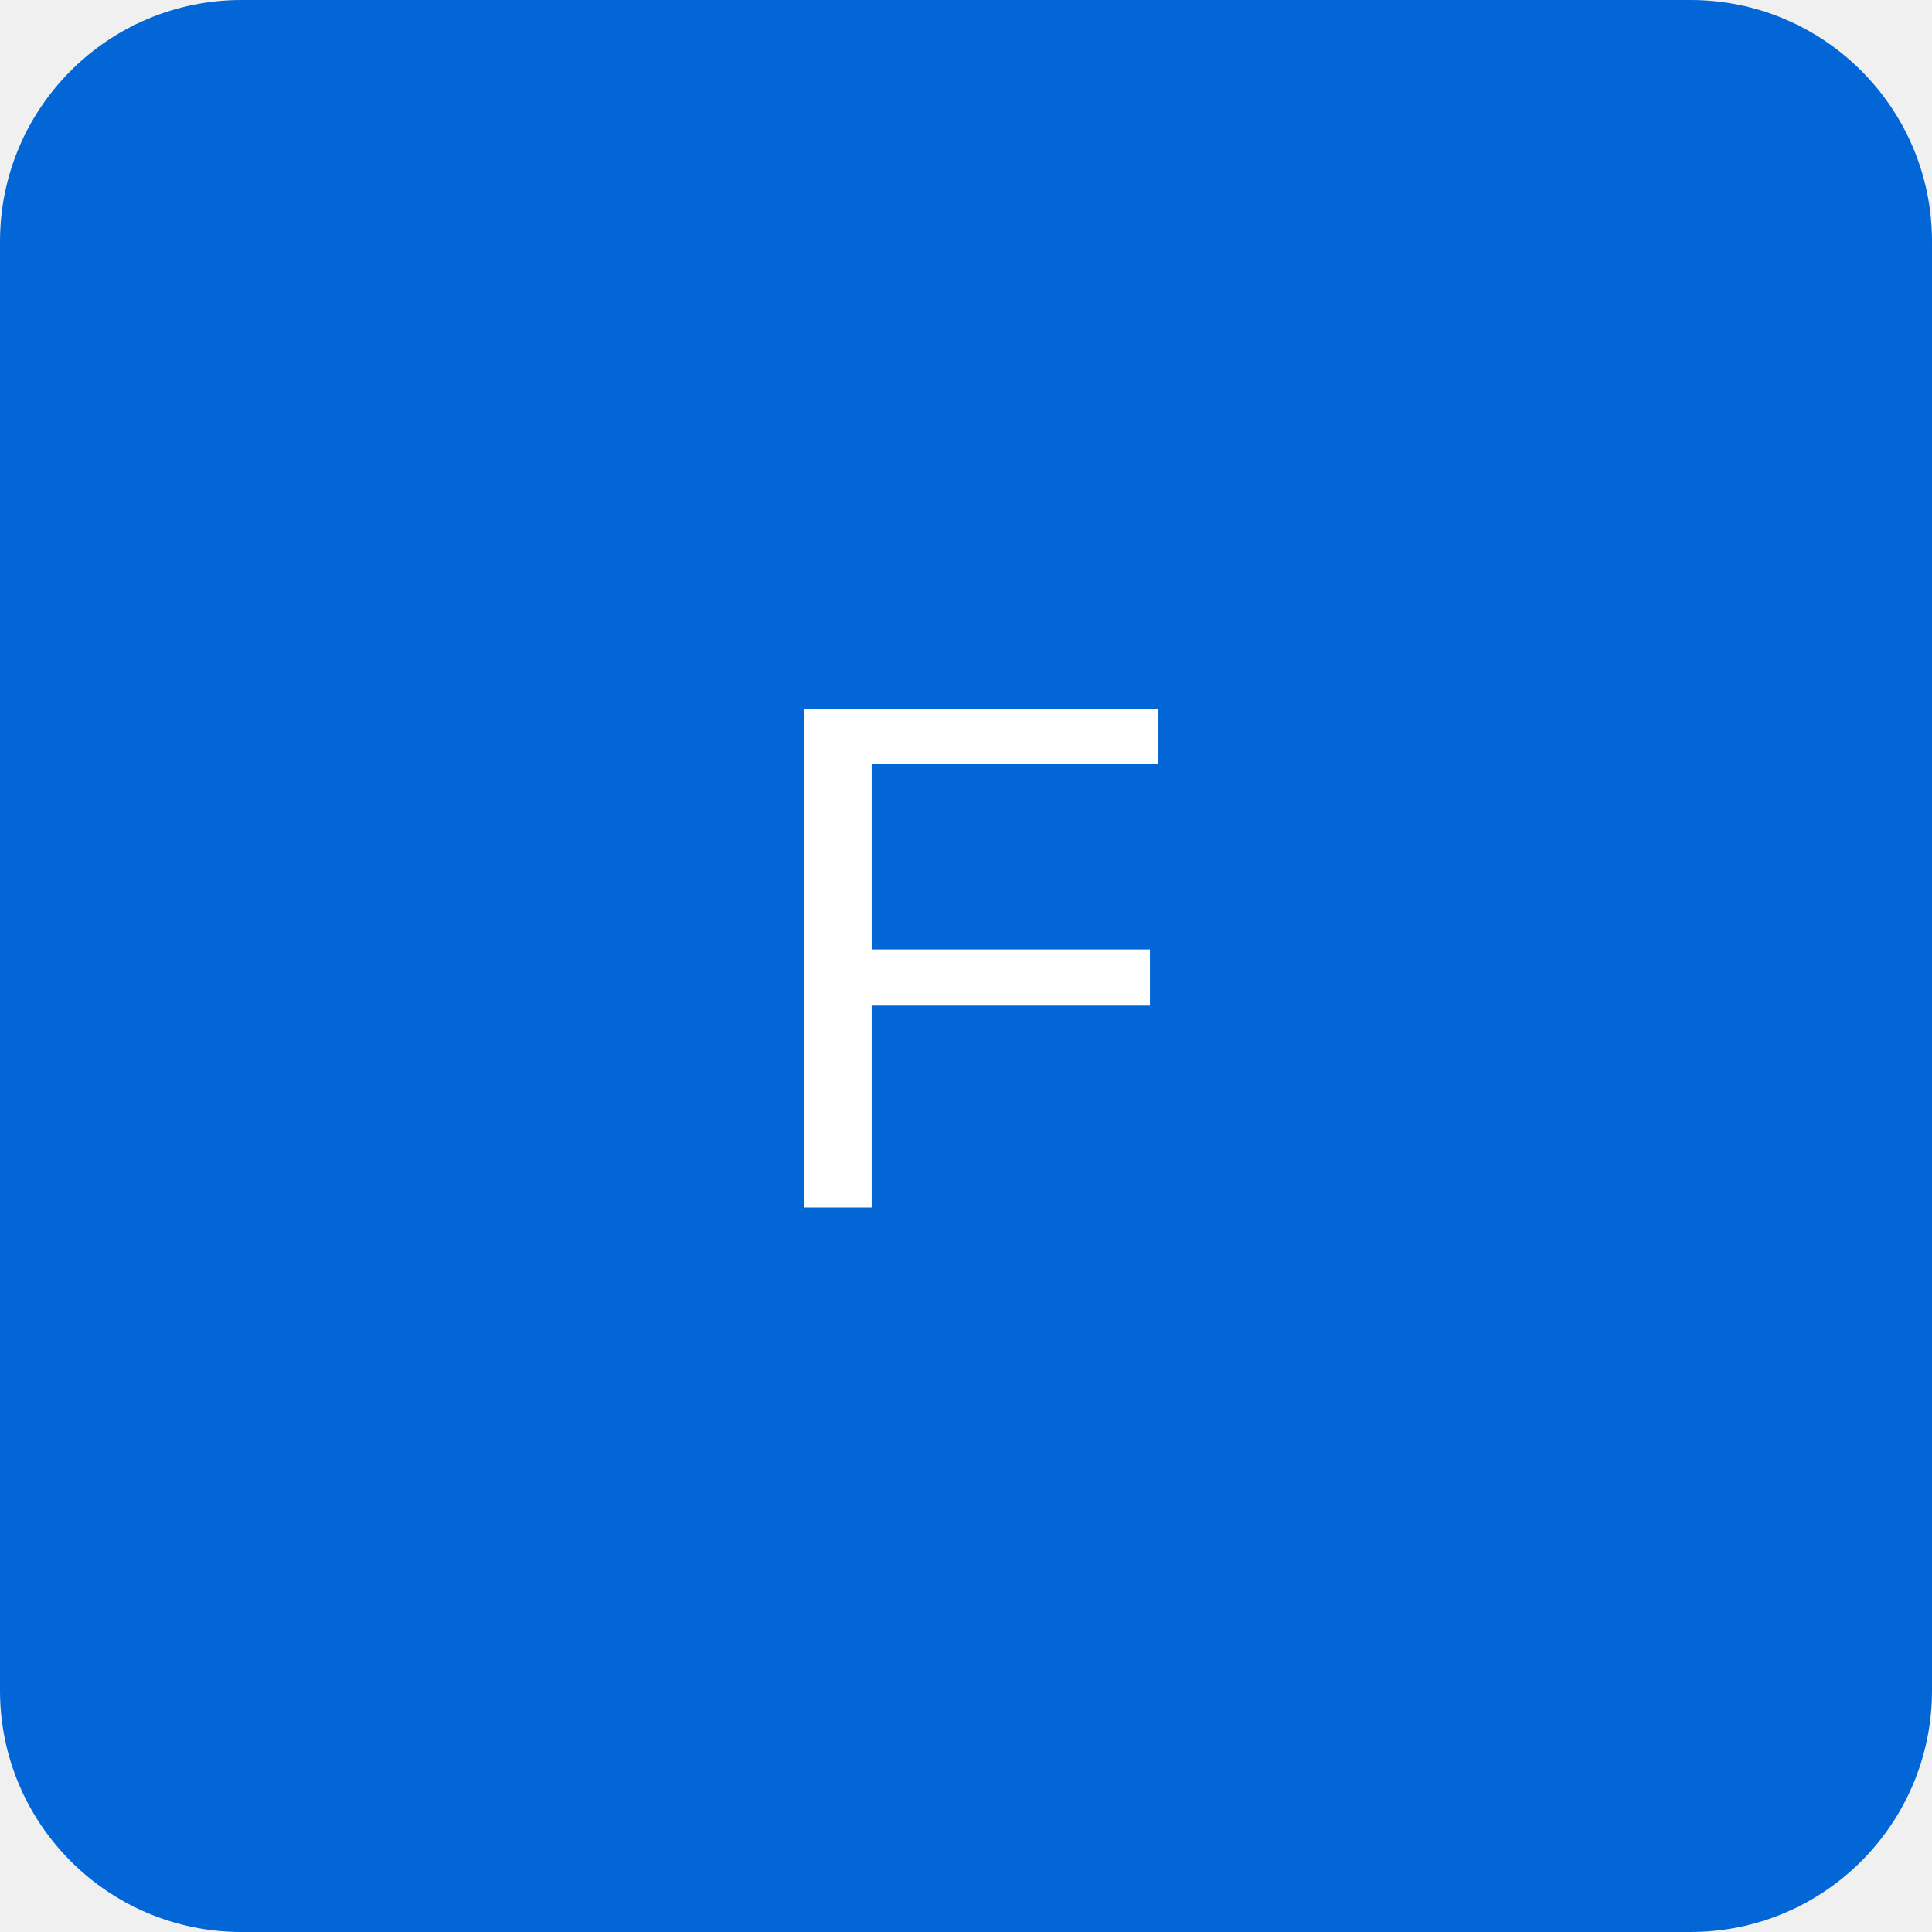
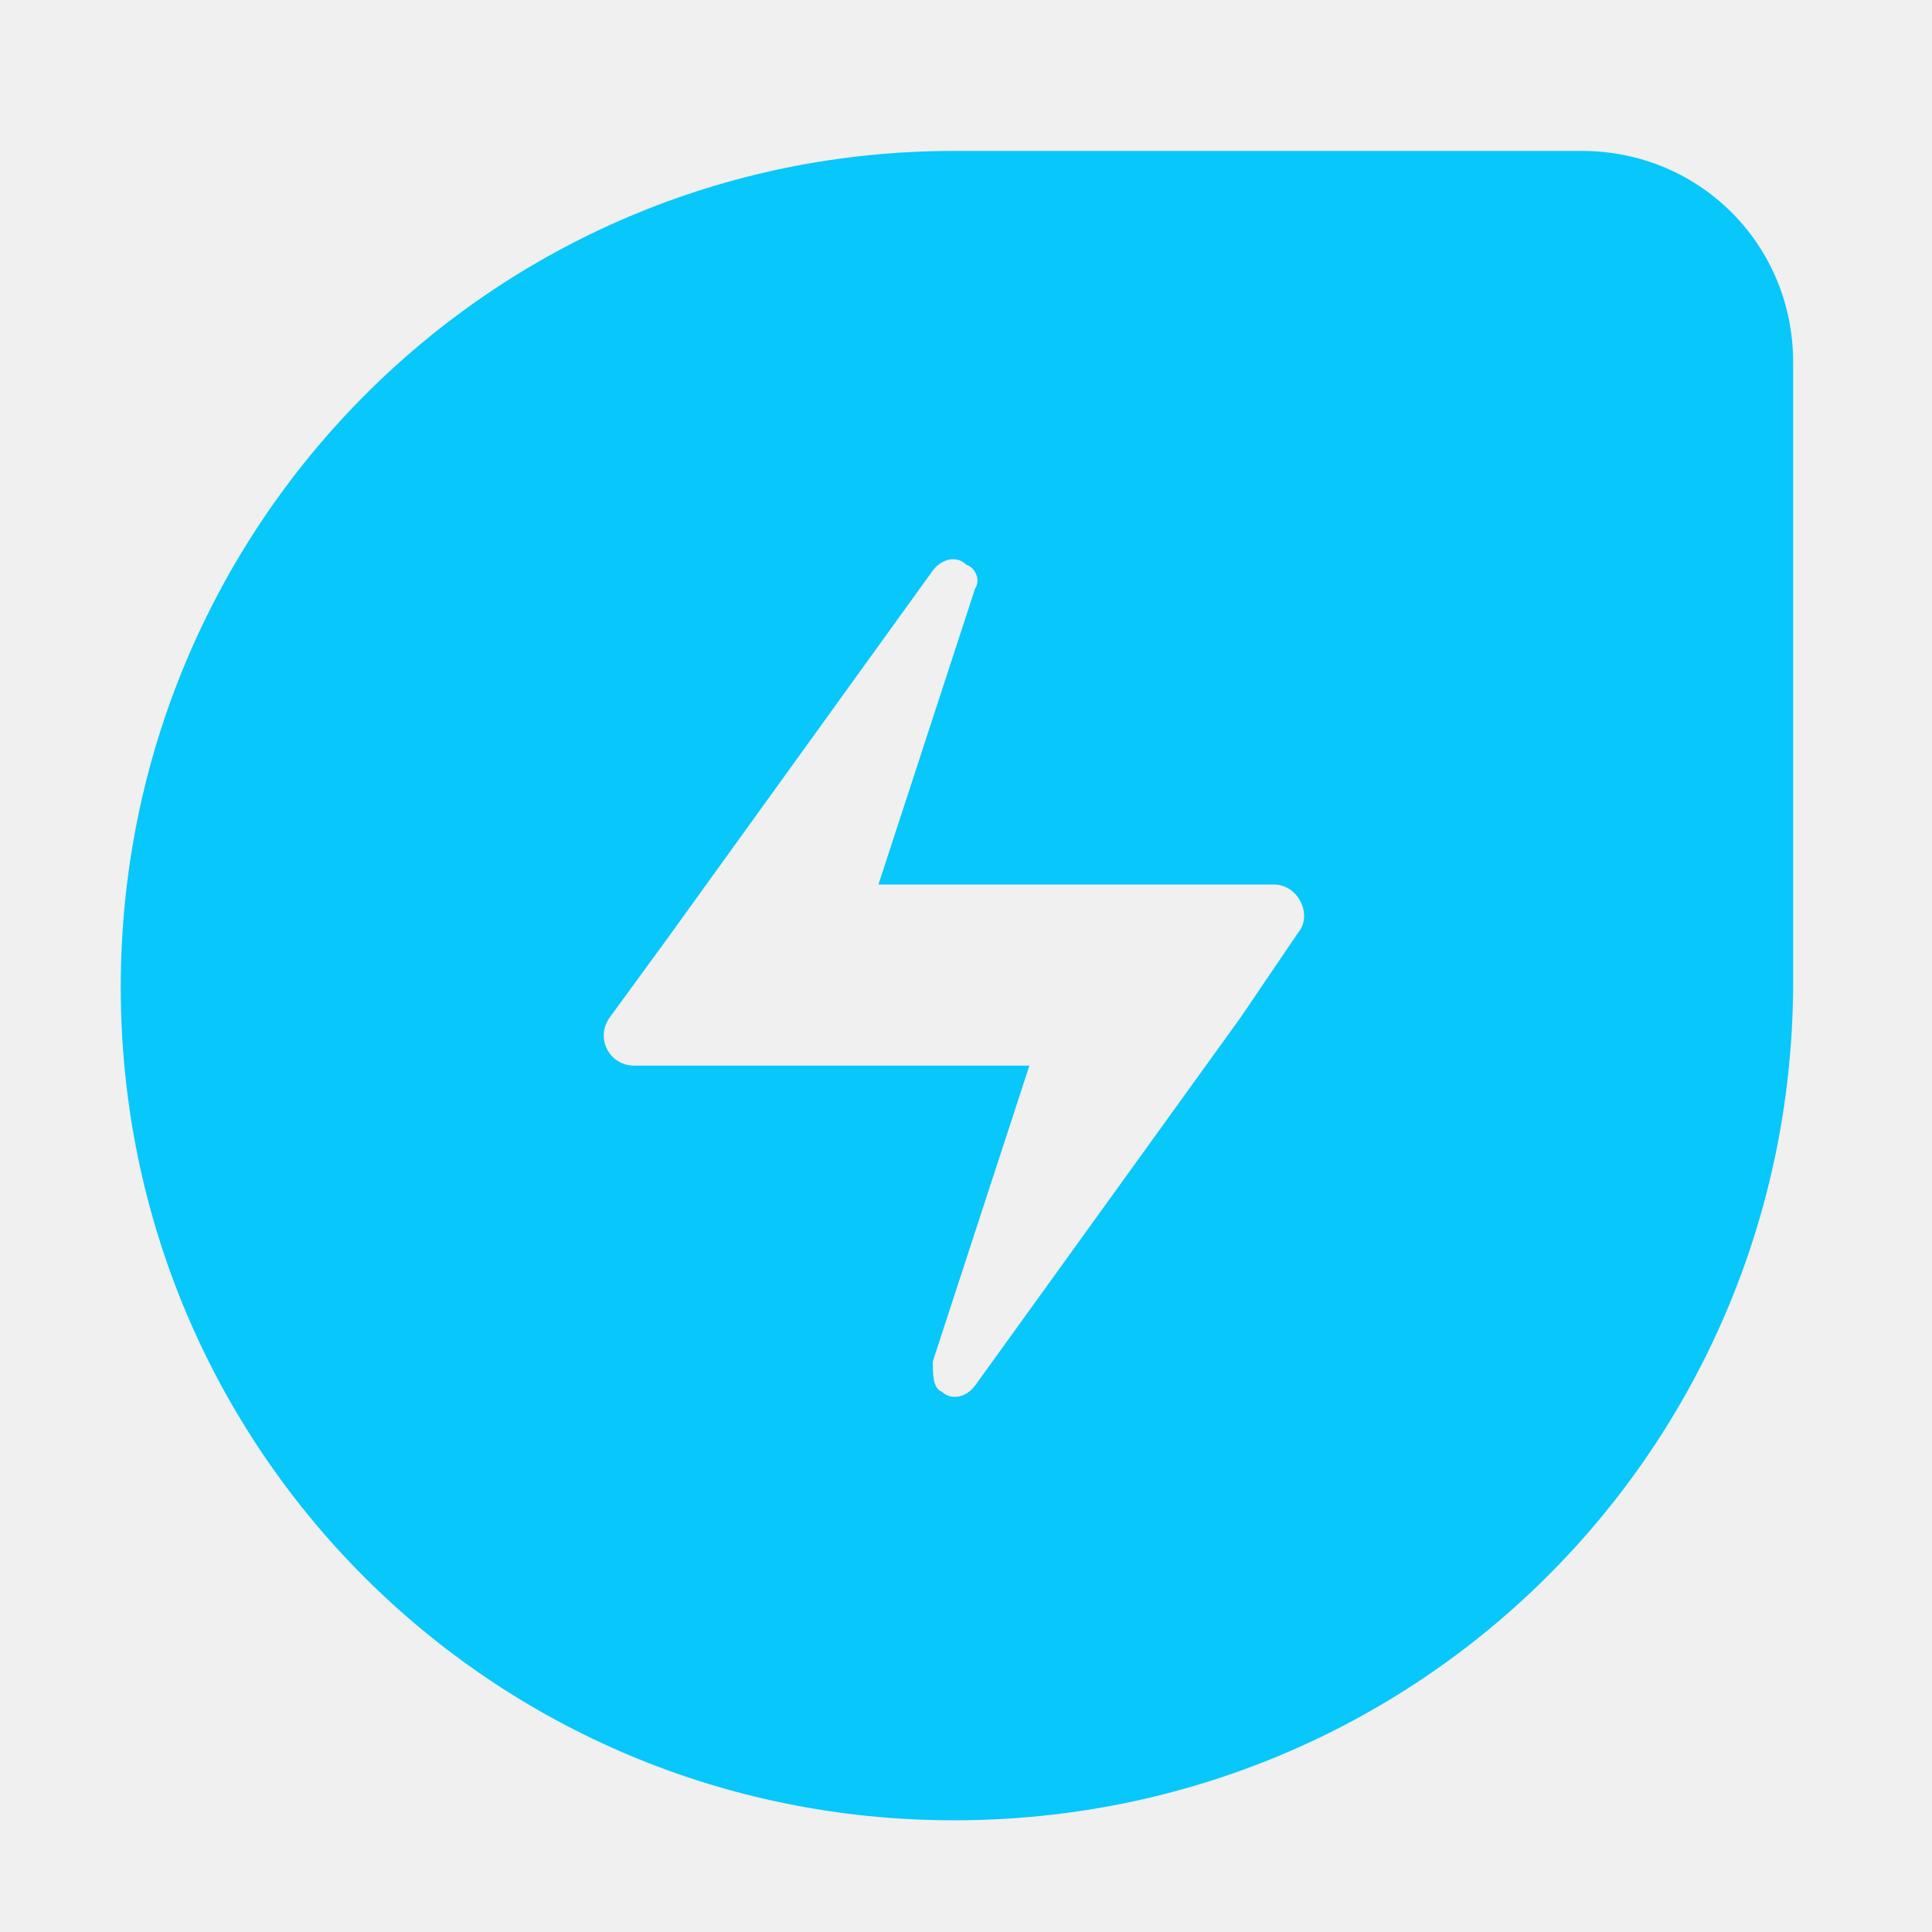
- <svg xmlns="http://www.w3.org/2000/svg" width="64" height="64">
-   <rect width="64" height="64" fill="#0366d6" rx="8" />
-   <text x="32" y="40" text-anchor="middle" fill="white" font-size="24" font-family="Arial">F</text>
+ <svg xmlns="http://www.w3.org/2000/svg" version="1.1" id="Layer_1" x="0px" y="0px" viewBox="0 0 64 64" style="enable-background:new 0 0 64 64;" xml:space="preserve">
+   <style type="text/css">
+ 	.st0{fill:#08C7FB;}
+ </style>
+   <g id="Page-1">
+     <g id="Authorization-UI-V9-_x28_ok_x29_-Copy" transform="translate(-408, -310)">
+       <g id="Group-4" transform="translate(408, 310)">
+         <g id="Group-7">
+           <path id="FS-Due-Icon" class="st0" d="M31.6,60.3C16.3,60.3,4,48,4,32.7S16.3,5,31.6,5h20.8c3.9,0,7,3.1,7,7v20.7      C59.3,48,47,60.3,31.6,60.3z M31.2,46.1c0.3,0.3,0.8,0.2,1.1-0.2l8.8-12.2l1.9-2.8c0.5-0.6,0-1.6-0.8-1.6h-3.9h-9.2l3.2-9.8      c0.2-0.3,0-0.7-0.3-0.8c-0.3-0.3-0.8-0.2-1.1,0.2l-8.8,12.2l-1.9,2.6c-0.5,0.7,0,1.6,0.8,1.6h3.9h9.2l-3.2,9.8      C30.9,45.5,30.9,46,31.2,46.1z" />
+         </g>
+       </g>
+     </g>
+   </g>
</svg>
